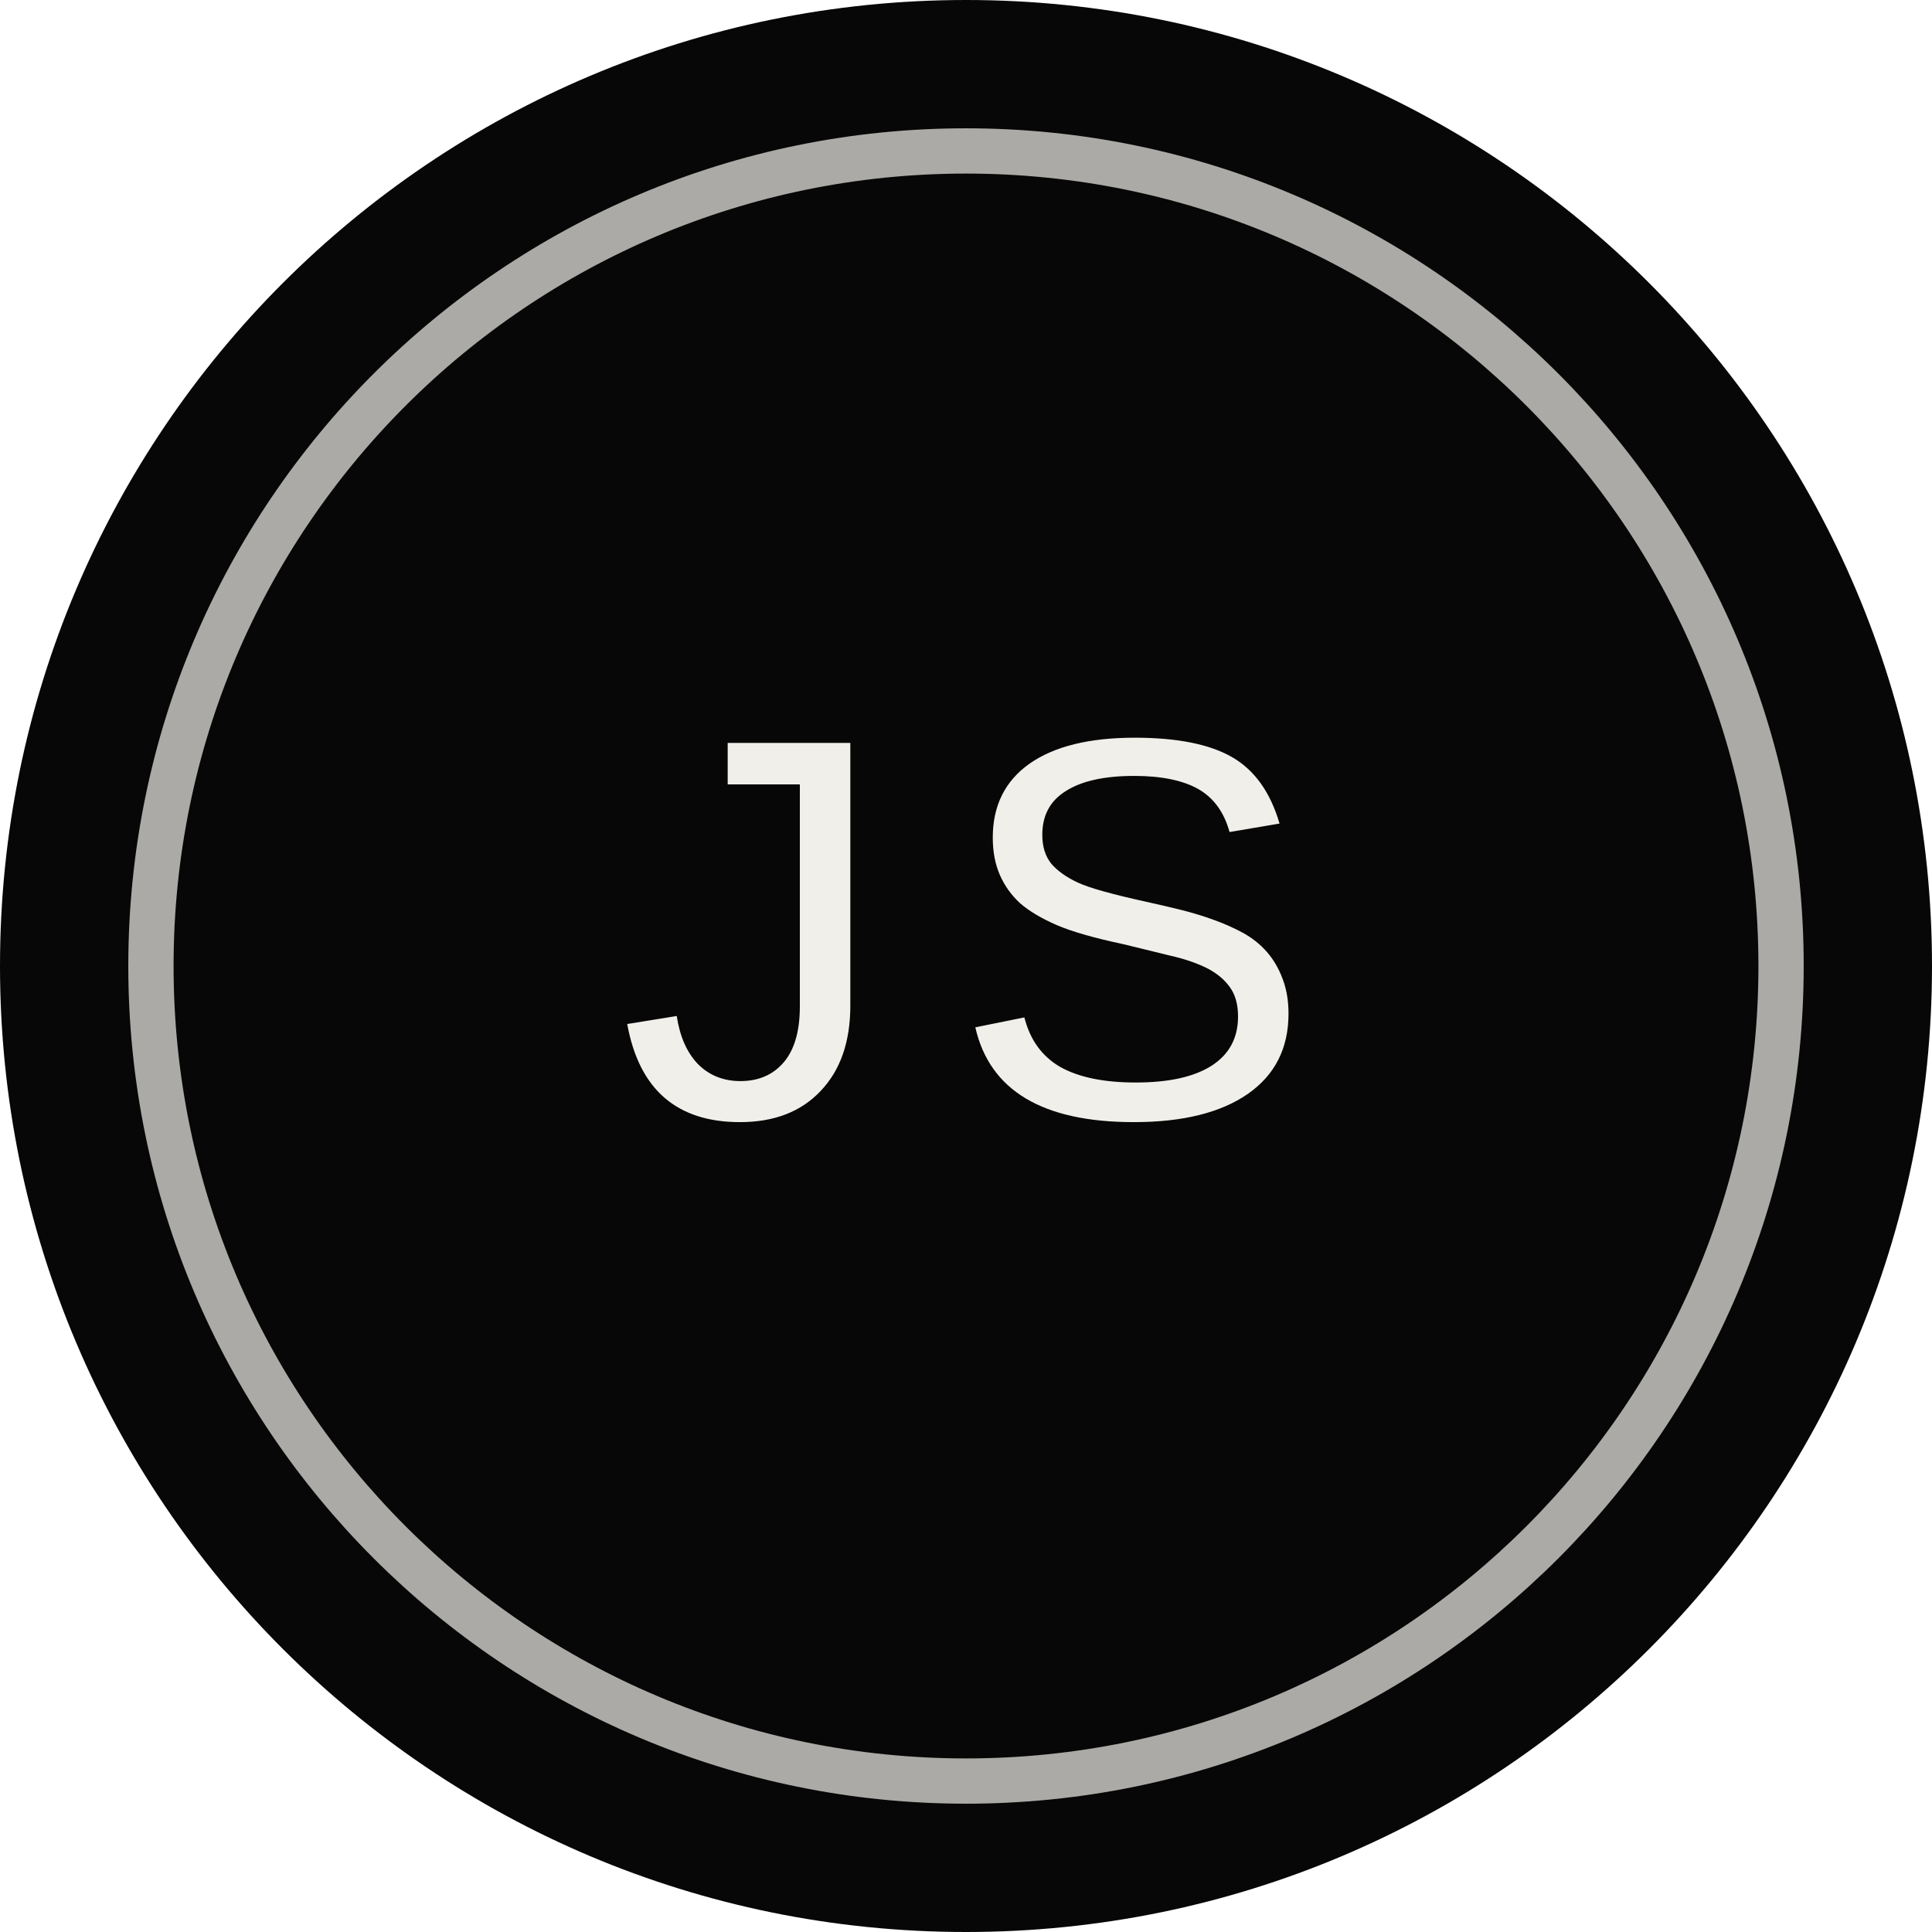
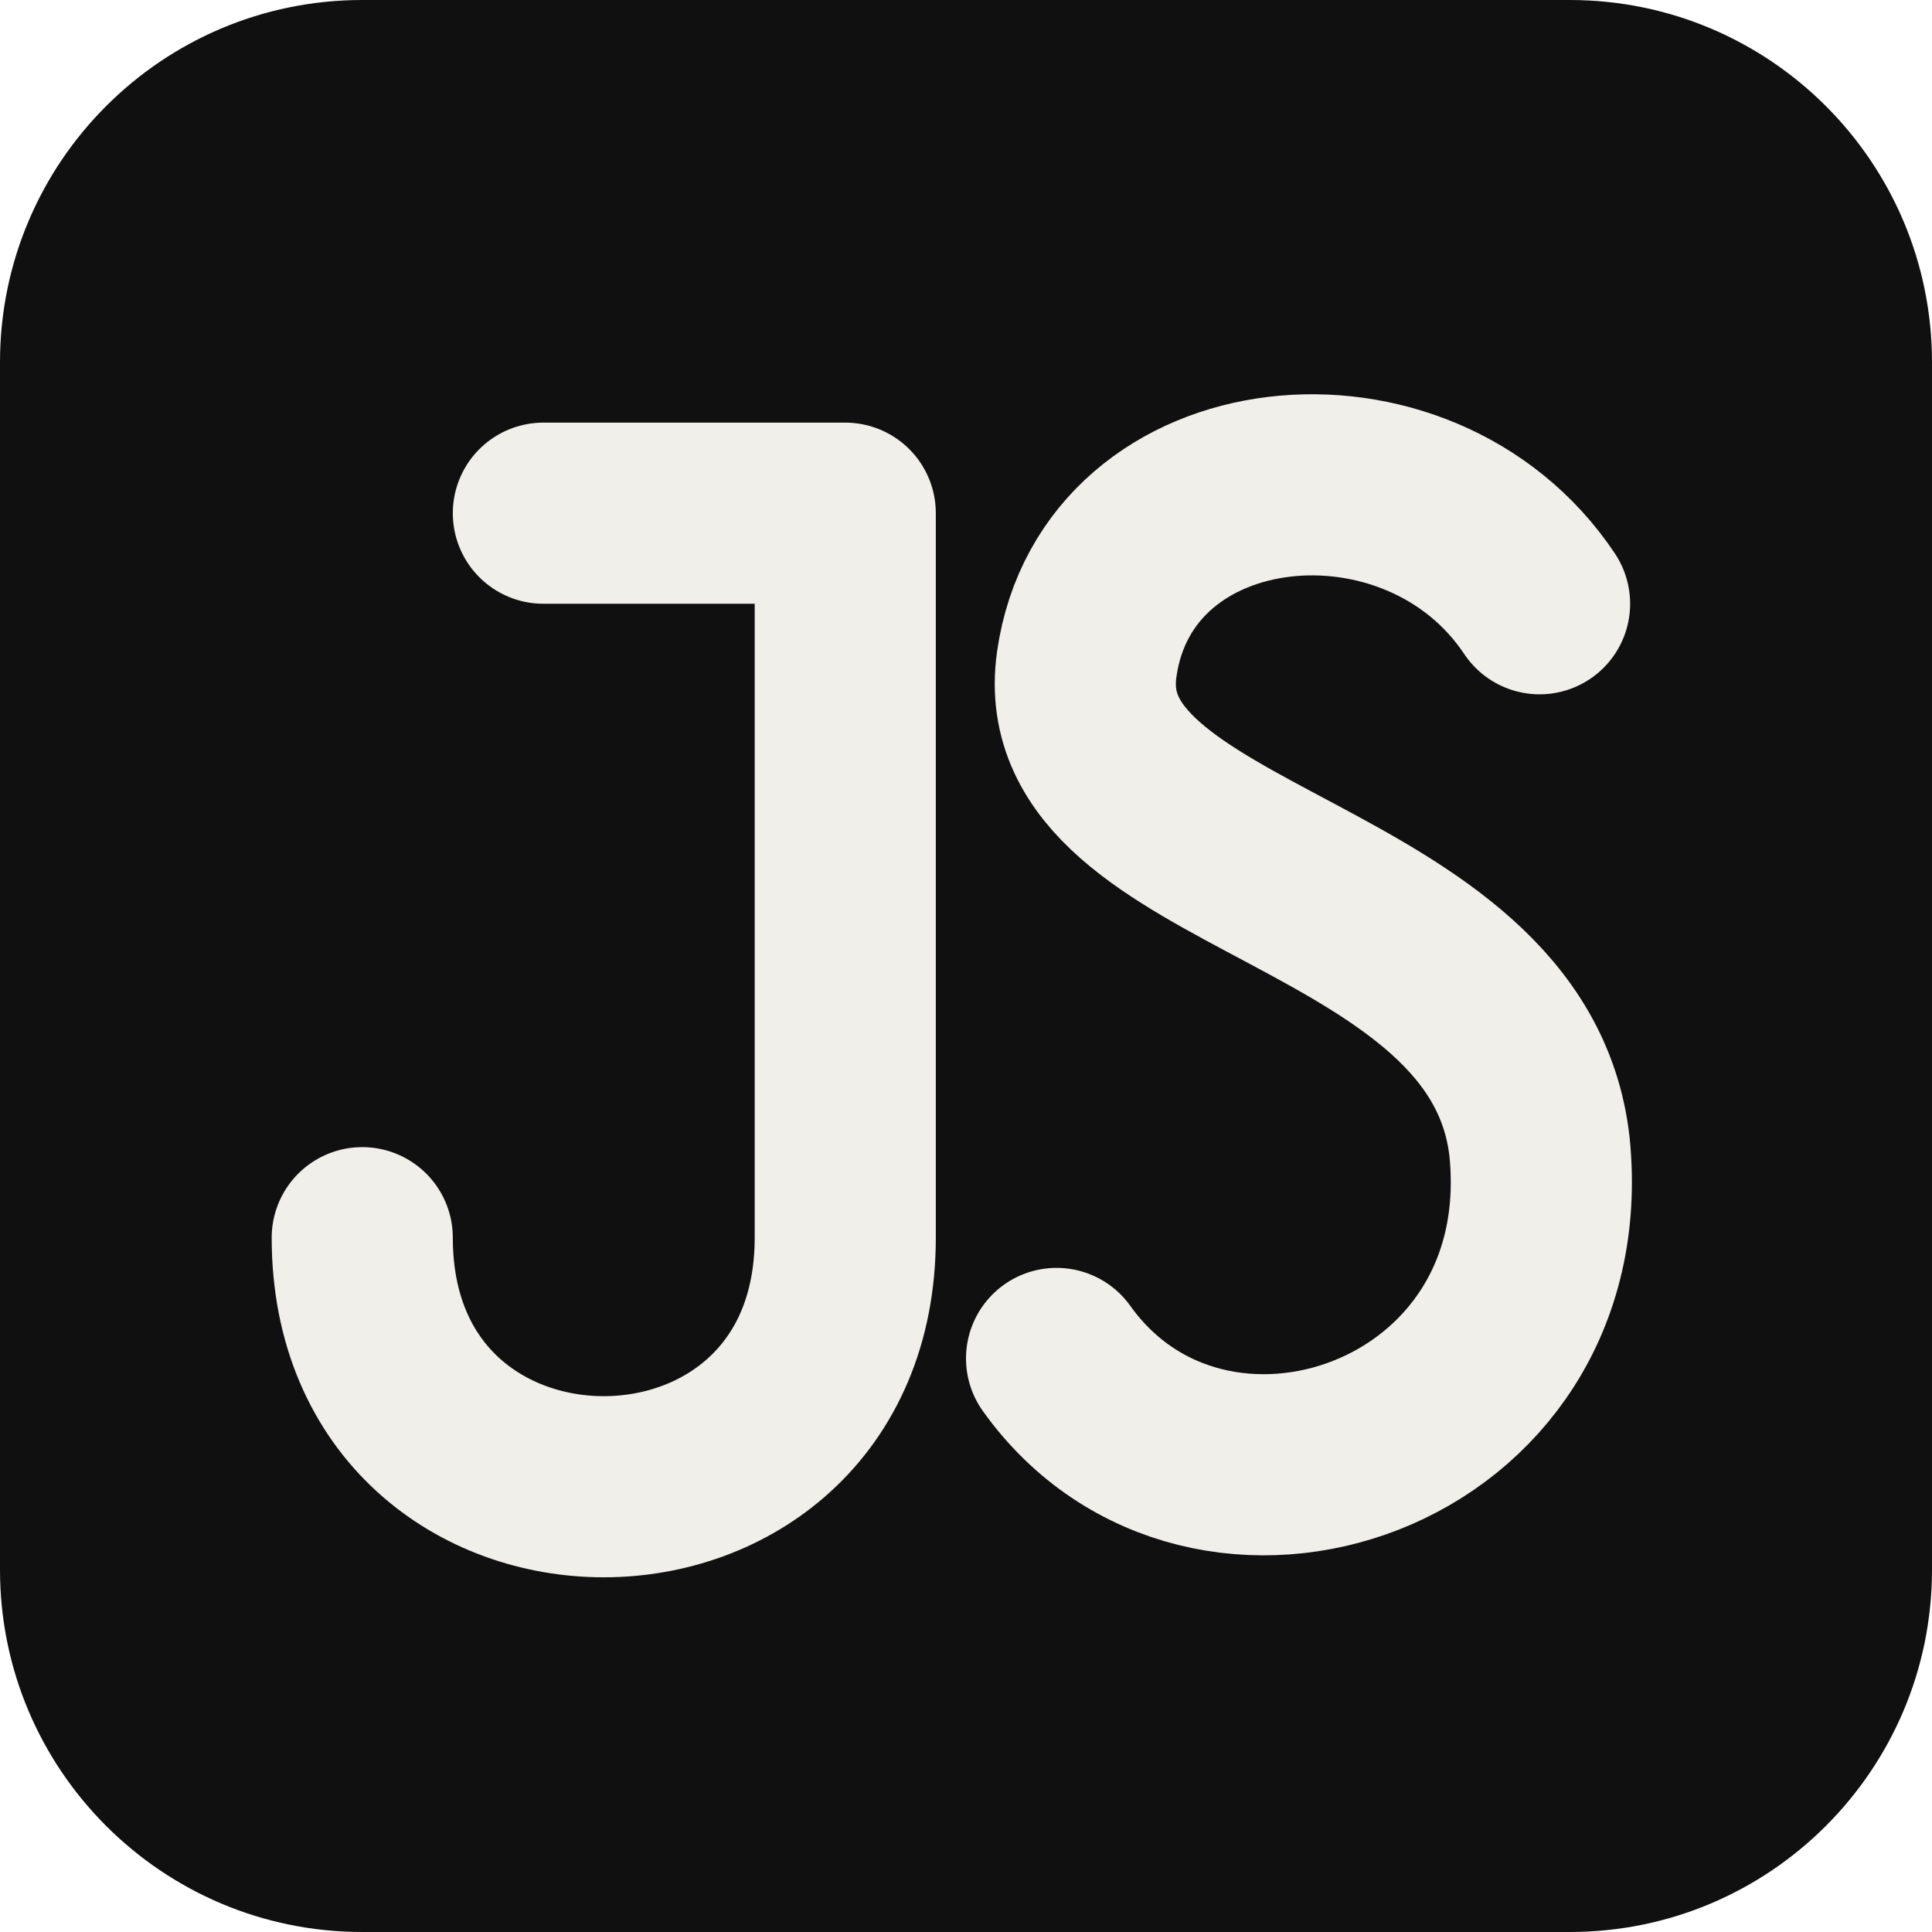
<svg xmlns="http://www.w3.org/2000/svg" viewBox="0 0 64 64">
-   <rect width="64" height="64" rx="32" fill="#070707" />
-   <circle cx="32" cy="32" r="27" fill="none" stroke="#f1efe9" stroke-width="1.5" opacity=".7" />
-   <text x="32" y="37" text-anchor="middle" font-family="Arial,Helvetica,sans-serif" font-size="18" letter-spacing="2" fill="#f1efe9">JS</text>
+   <rect width="64" height="64" rx="12" fill="#101010" />
+   <g fill="none" stroke="#f1efe9" stroke-width="6" stroke-linecap="round" stroke-linejoin="round">
+     <path d="M18 17H28V41C28 52 12 52 12 41" />
+     <path d="M51 20C47 14 37 15 36 22C35 29 50 29 51 38C52 48 40 52 35 45" />
+   </g>
</svg>
